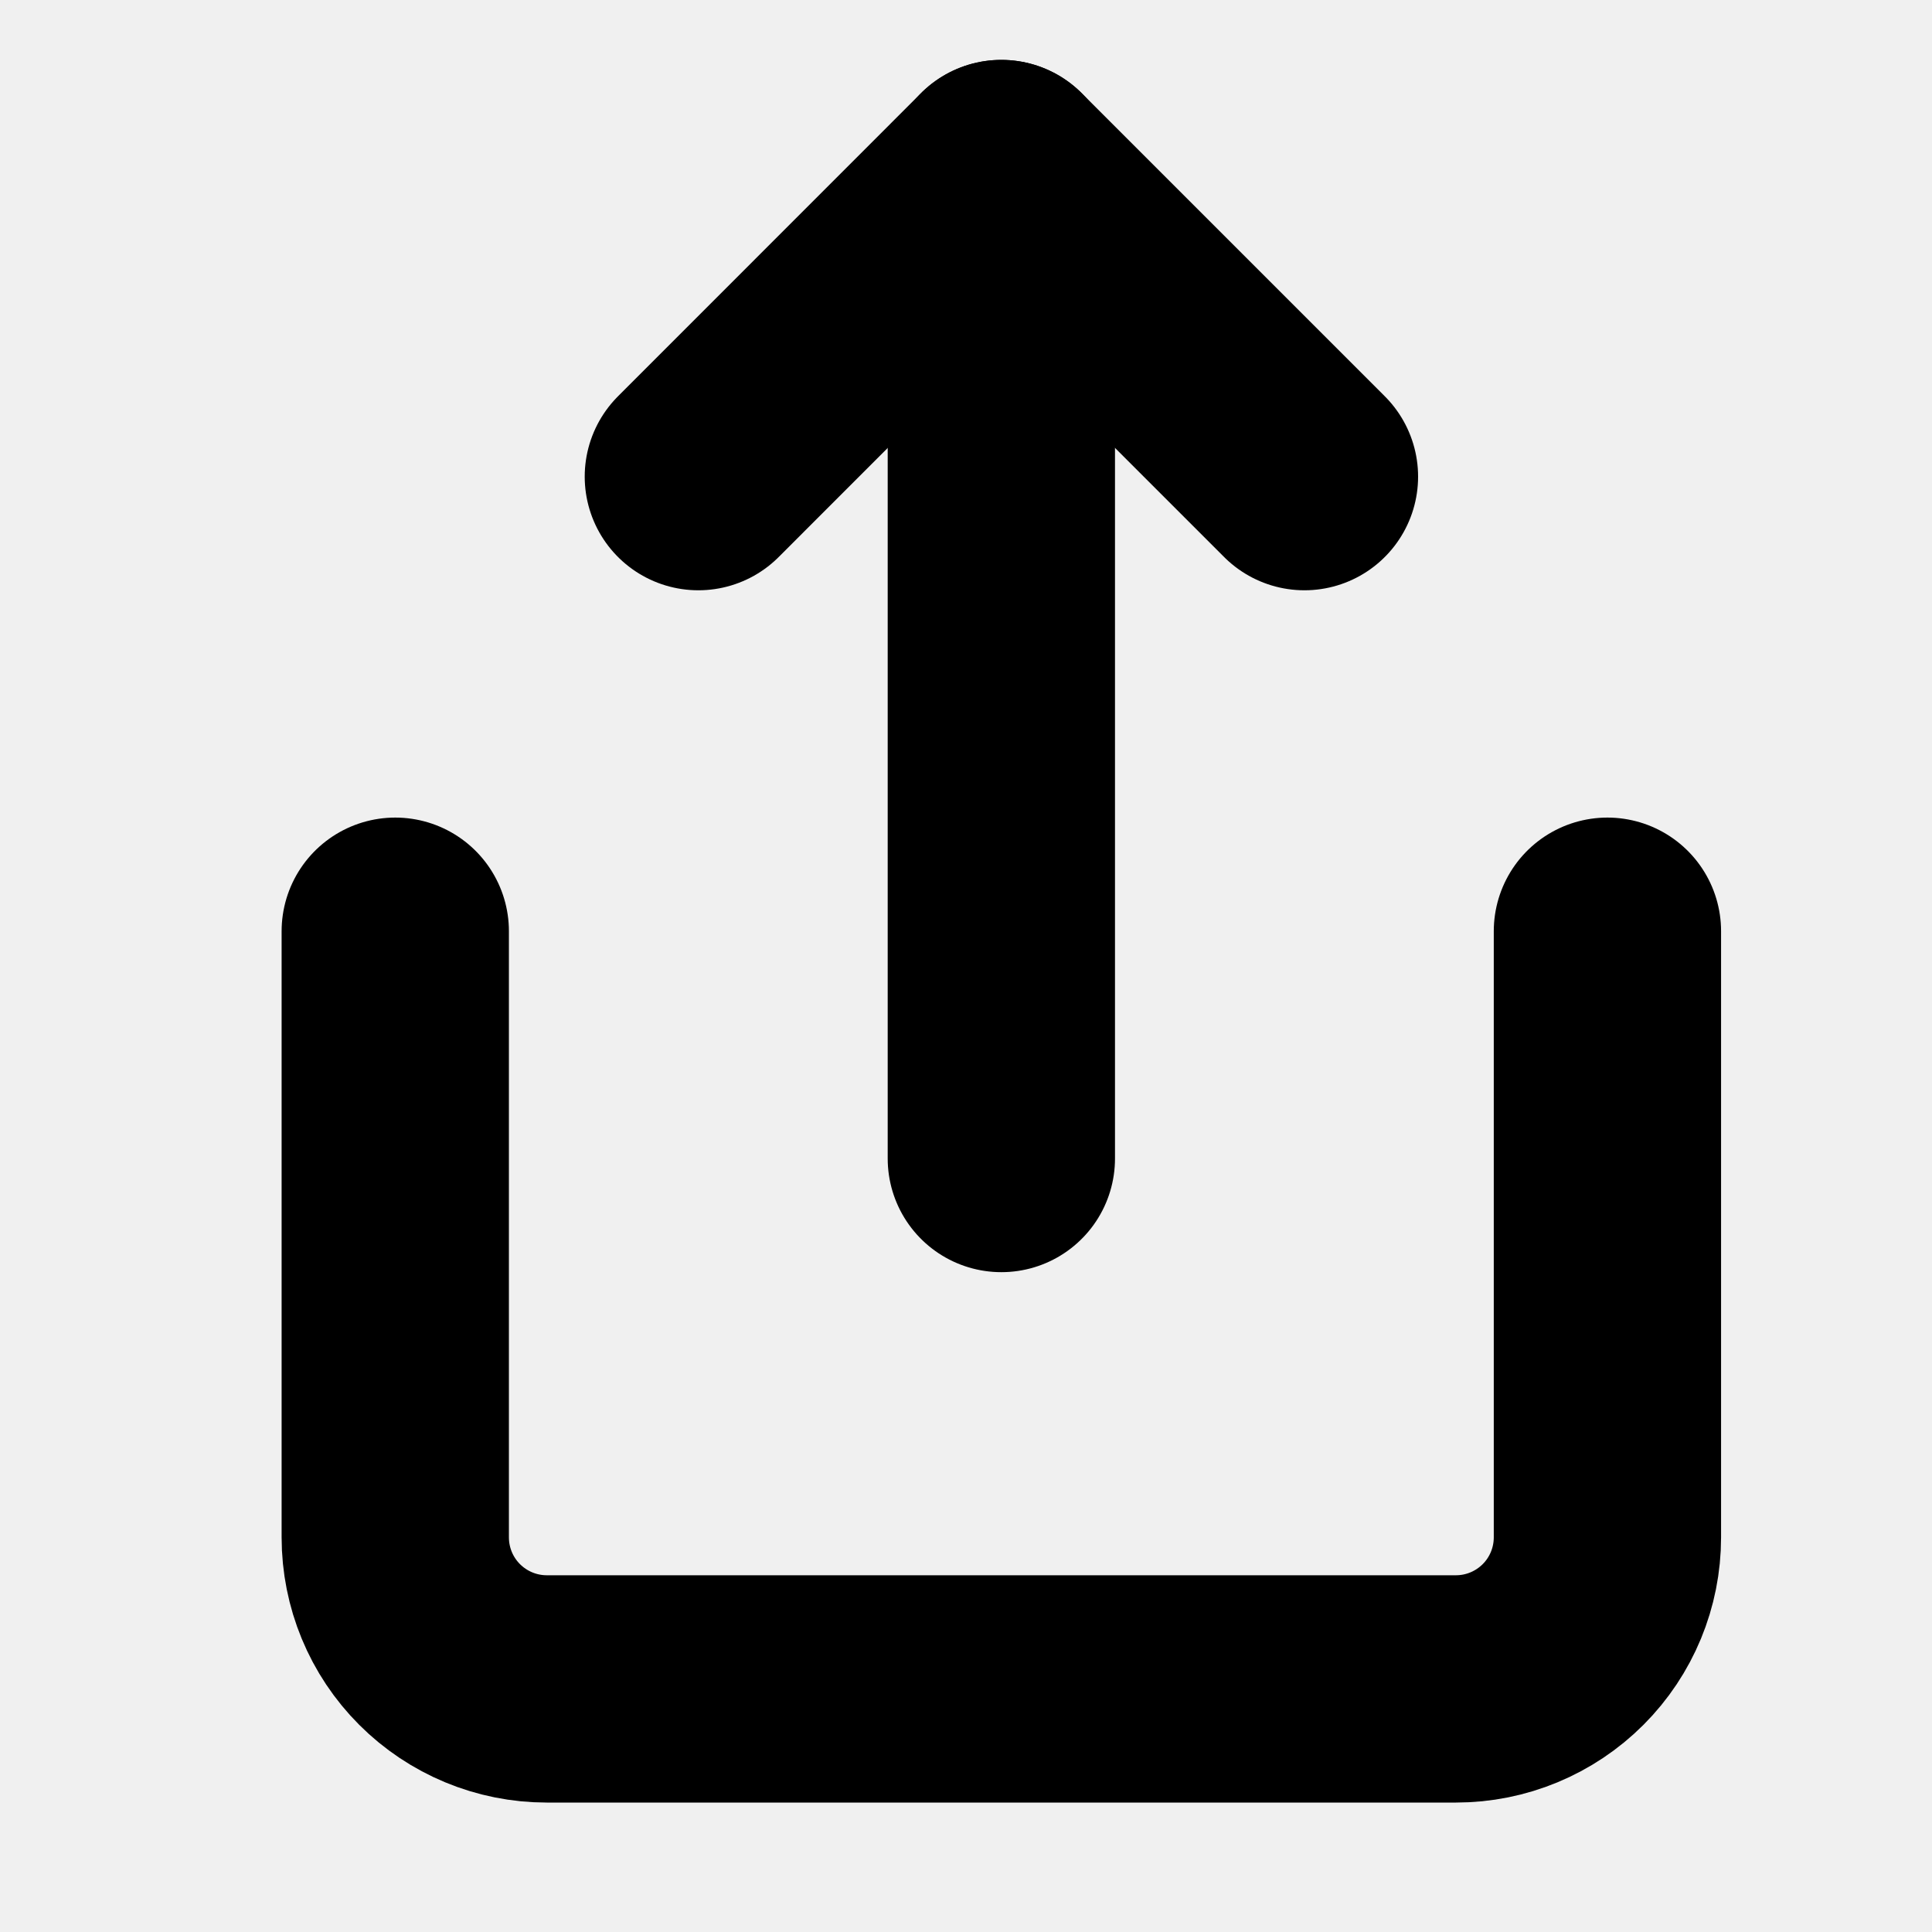
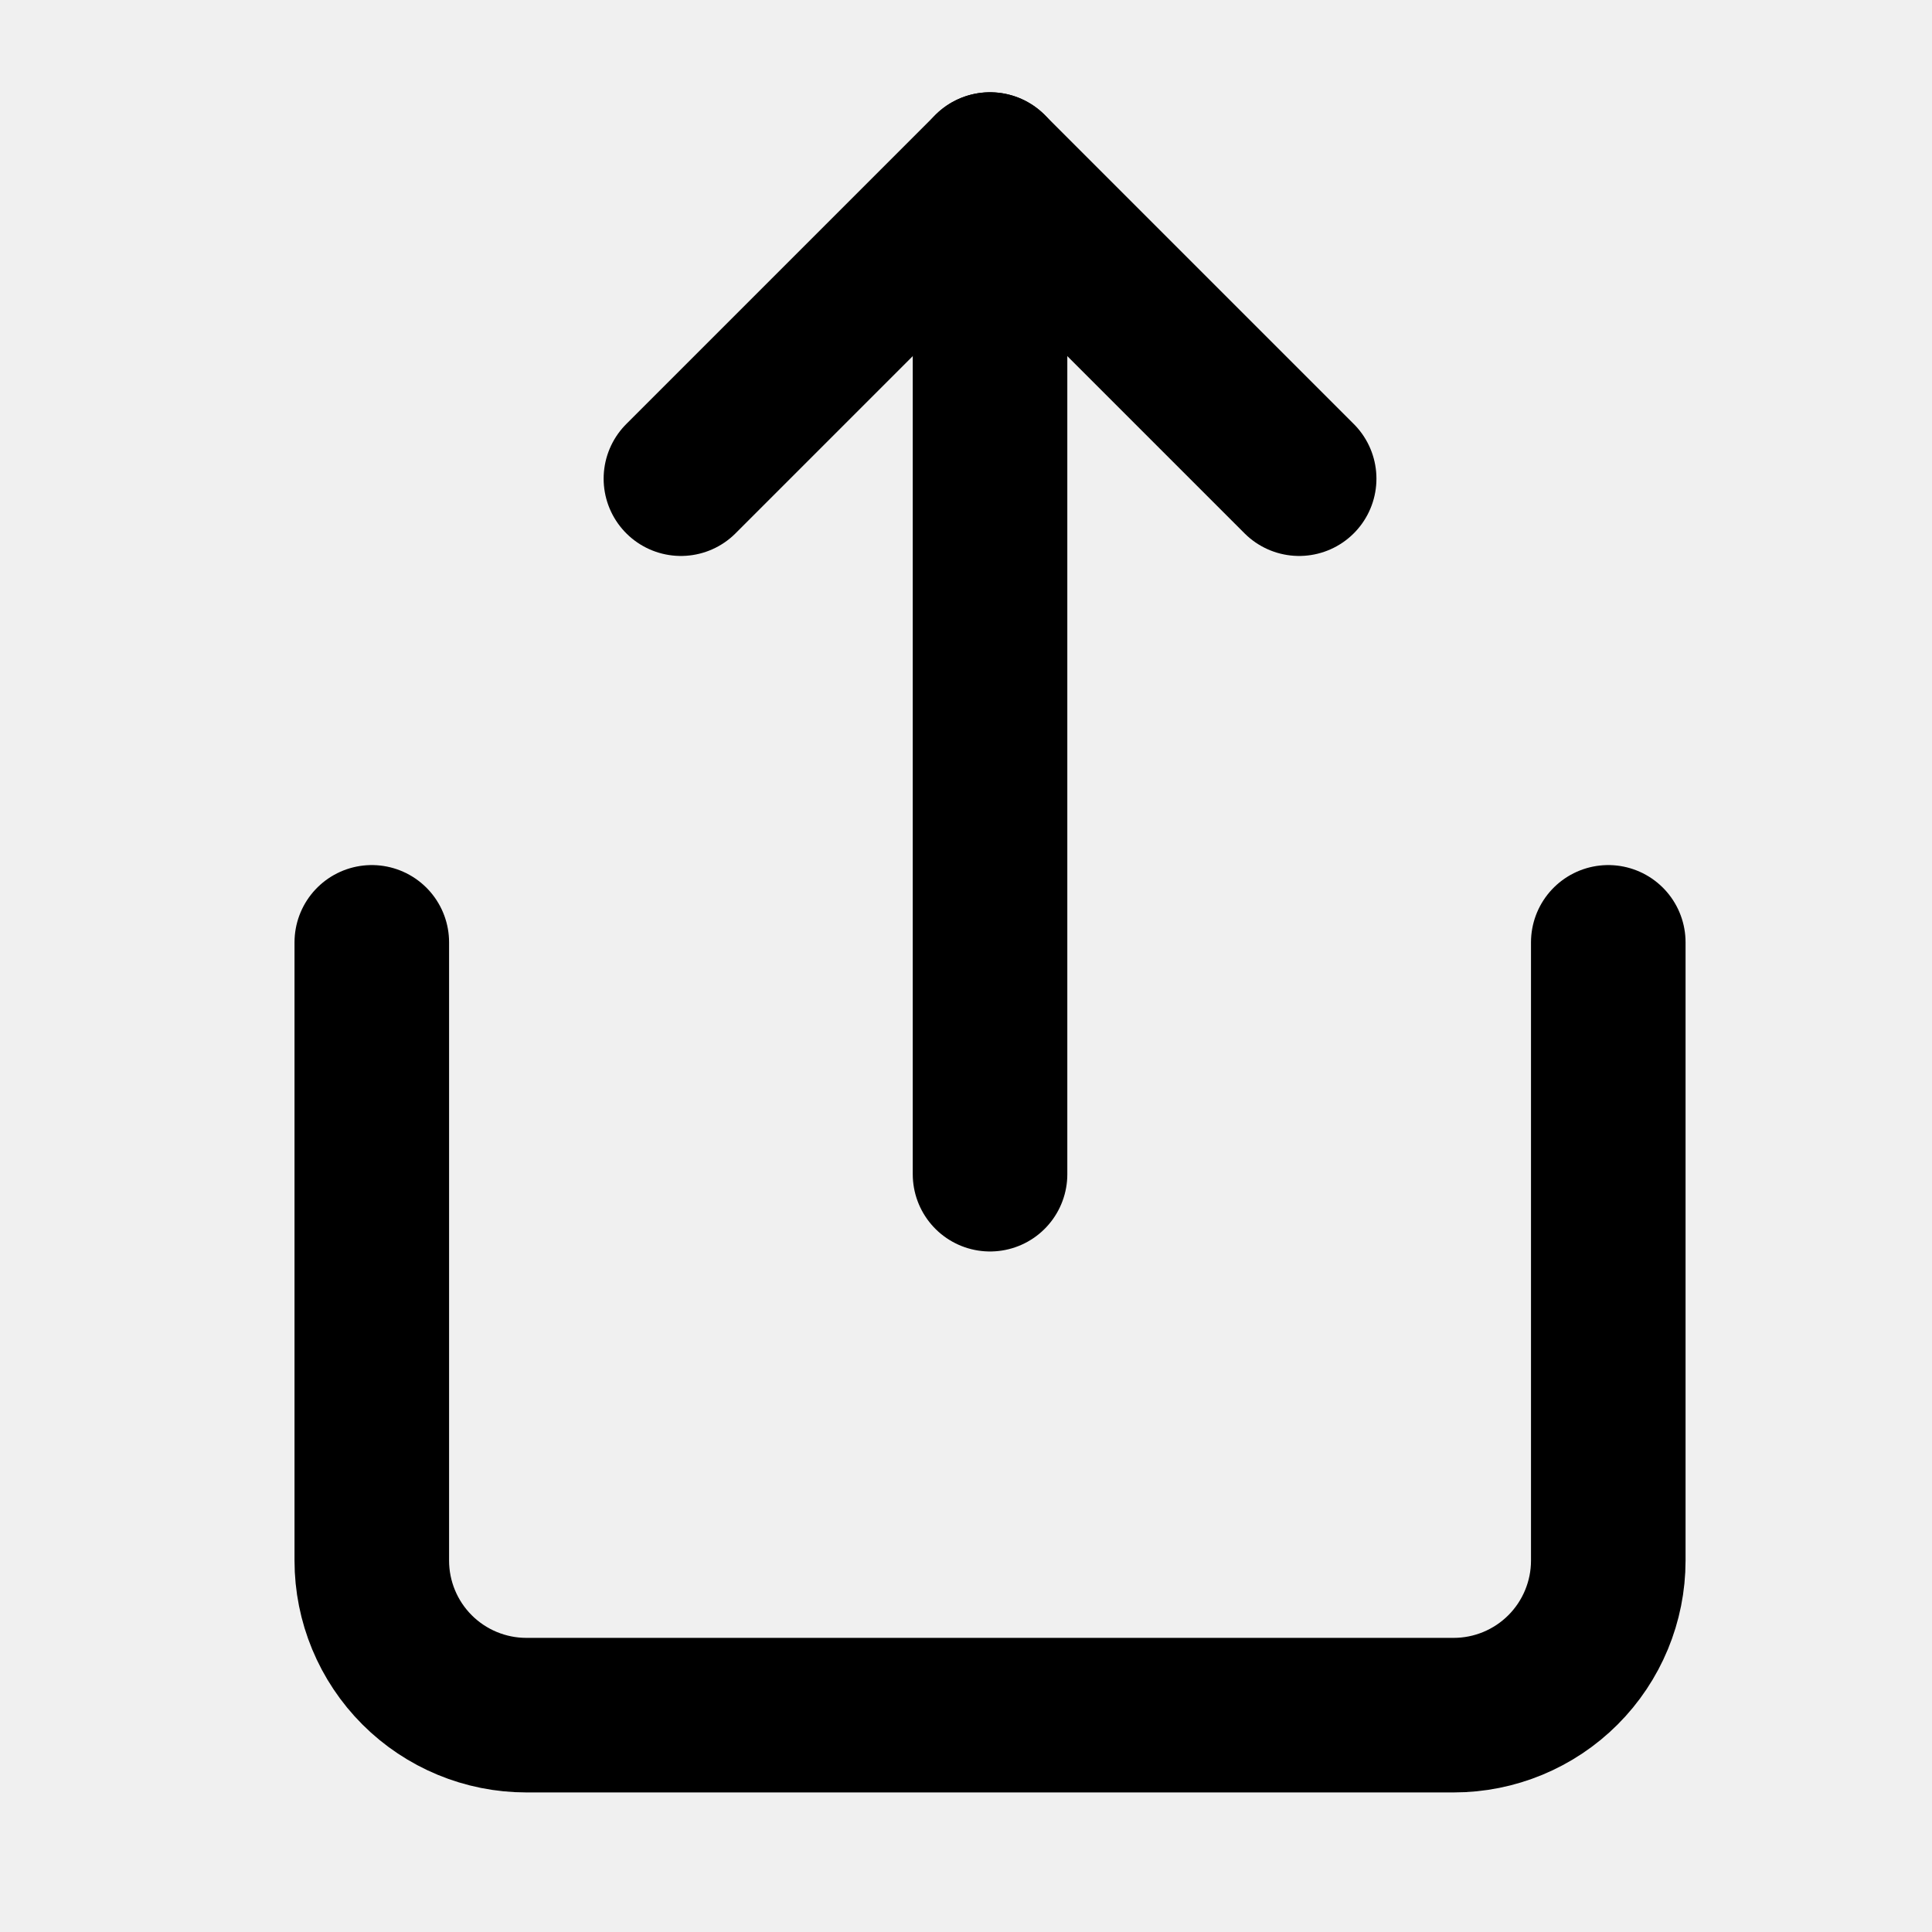
- <svg xmlns="http://www.w3.org/2000/svg" width="17" height="17" viewBox="0 0 17 17" fill="none">
-   <g clip-path="url(#clip0_561_1510)">
-     <path d="M3.478 8.194V13.527C3.478 13.881 3.618 14.22 3.868 14.47C4.118 14.72 4.457 14.861 4.811 14.861H12.811C13.165 14.861 13.504 14.72 13.754 14.47C14.004 14.22 14.144 13.881 14.144 13.527V8.194" stroke="black" stroke-width="2" stroke-linecap="round" stroke-linejoin="round" />
-     <path d="M11.478 4.194L8.811 1.527L6.145 4.194" stroke="black" stroke-width="2" stroke-linecap="round" stroke-linejoin="round" />
-     <path d="M8.811 1.527V10.194" stroke="black" stroke-width="2" stroke-linecap="round" stroke-linejoin="round" />
-   </g>
-   <defs>
-     <clipPath id="clip0_561_1510">
-       <rect width="16" height="16" fill="white" transform="translate(0.811035 0.194092)" />
-     </clipPath>
-   </defs>
+ <svg xmlns="http://www.w3.org/2000/svg" width="25" height="25" viewBox="0 0 25 25" fill="none">
+   <path d="M4.811 12.194V20.194C4.811 20.724 5.022 21.233 5.397 21.608C5.772 21.983 6.281 22.194 6.811 22.194H18.811C19.341 22.194 19.85 21.983 20.225 21.608C20.6 21.233 20.811 20.724 20.811 20.194V12.194" stroke="black" stroke-width="2" stroke-linecap="round" stroke-linejoin="round" />
+   <path d="M16.811 6.194L12.811 2.194L8.811 6.194" stroke="black" stroke-width="2" stroke-linecap="round" stroke-linejoin="round" />
+   <path d="M12.811 2.194V15.194" stroke="black" stroke-width="2" stroke-linecap="round" stroke-linejoin="round" />
</svg>
